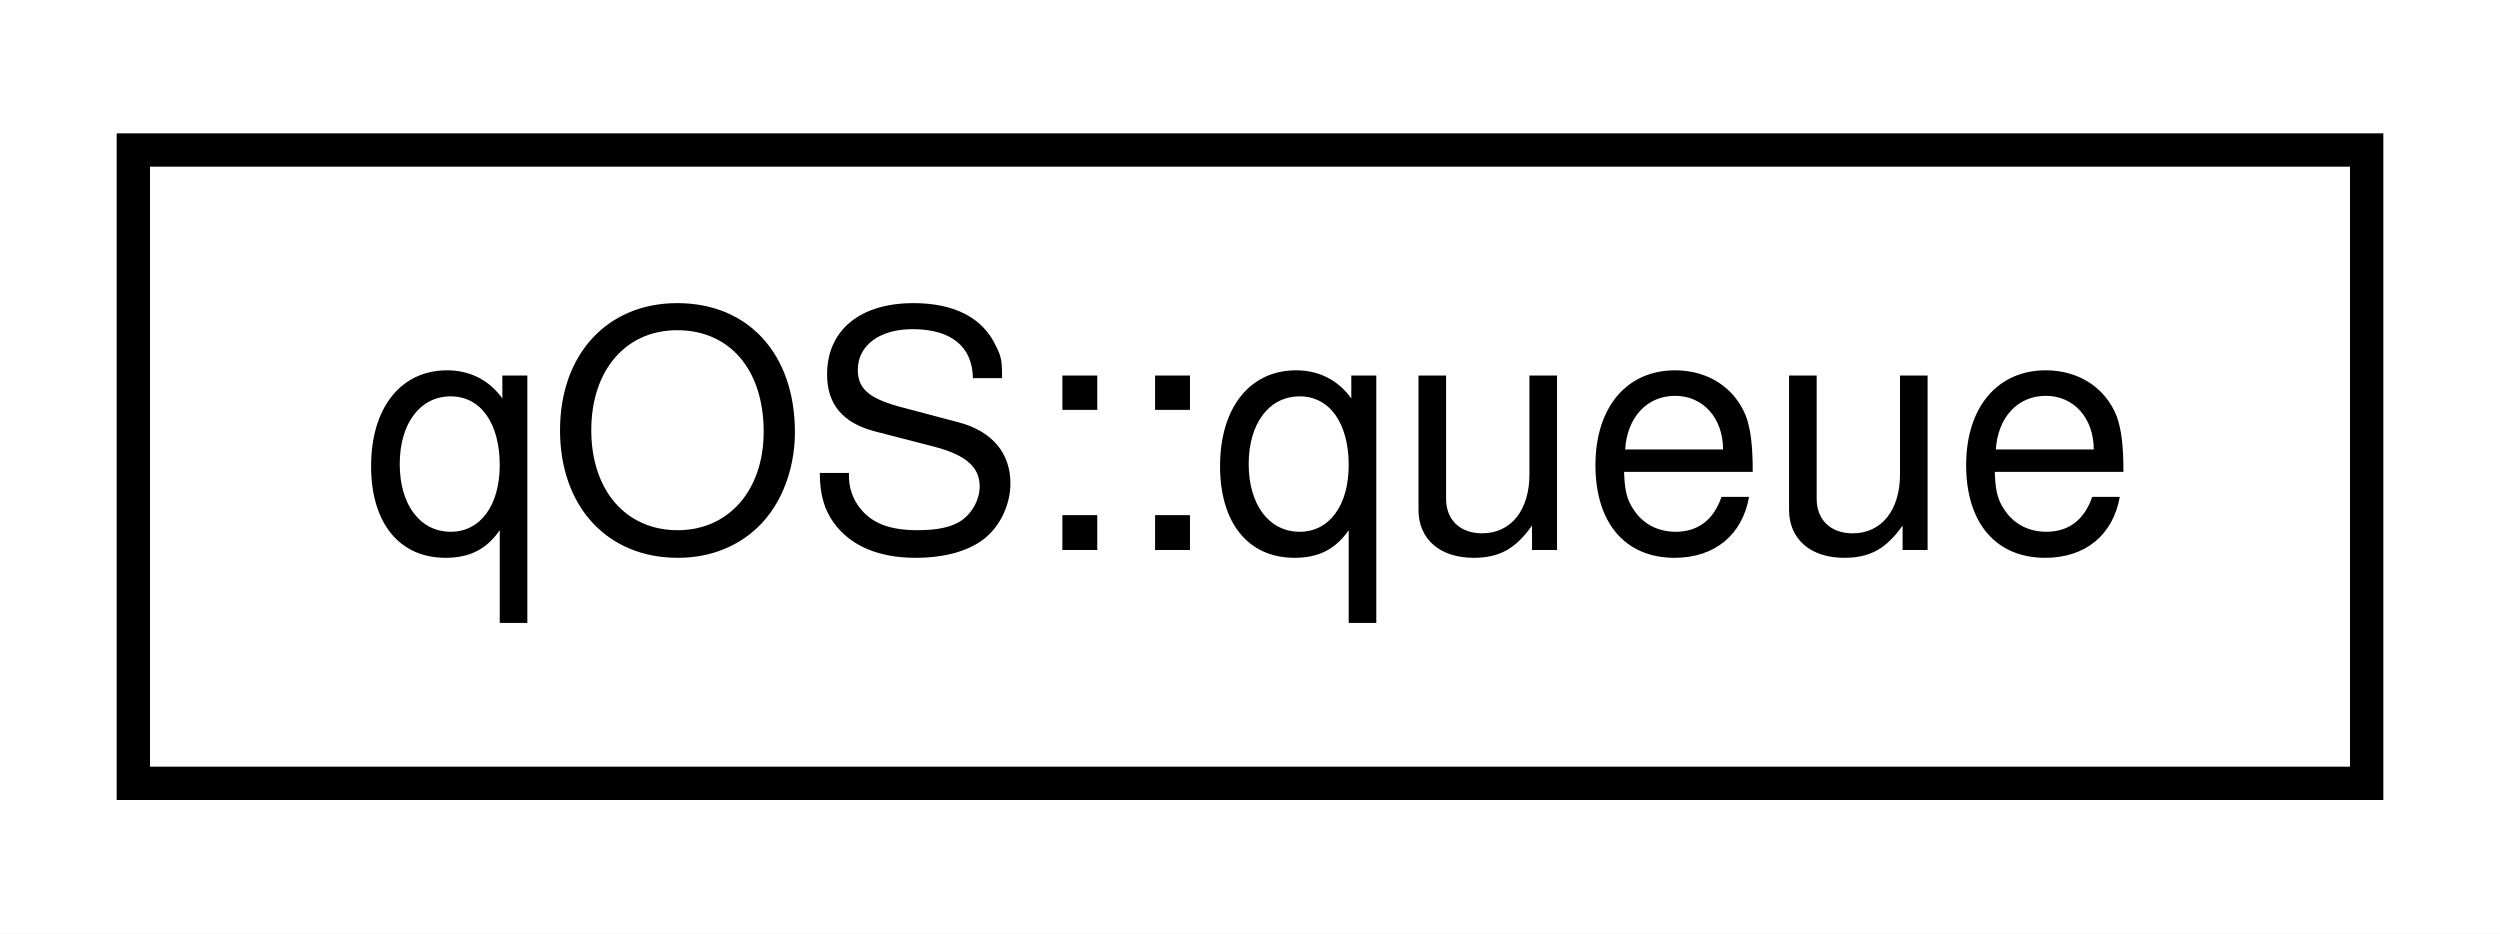
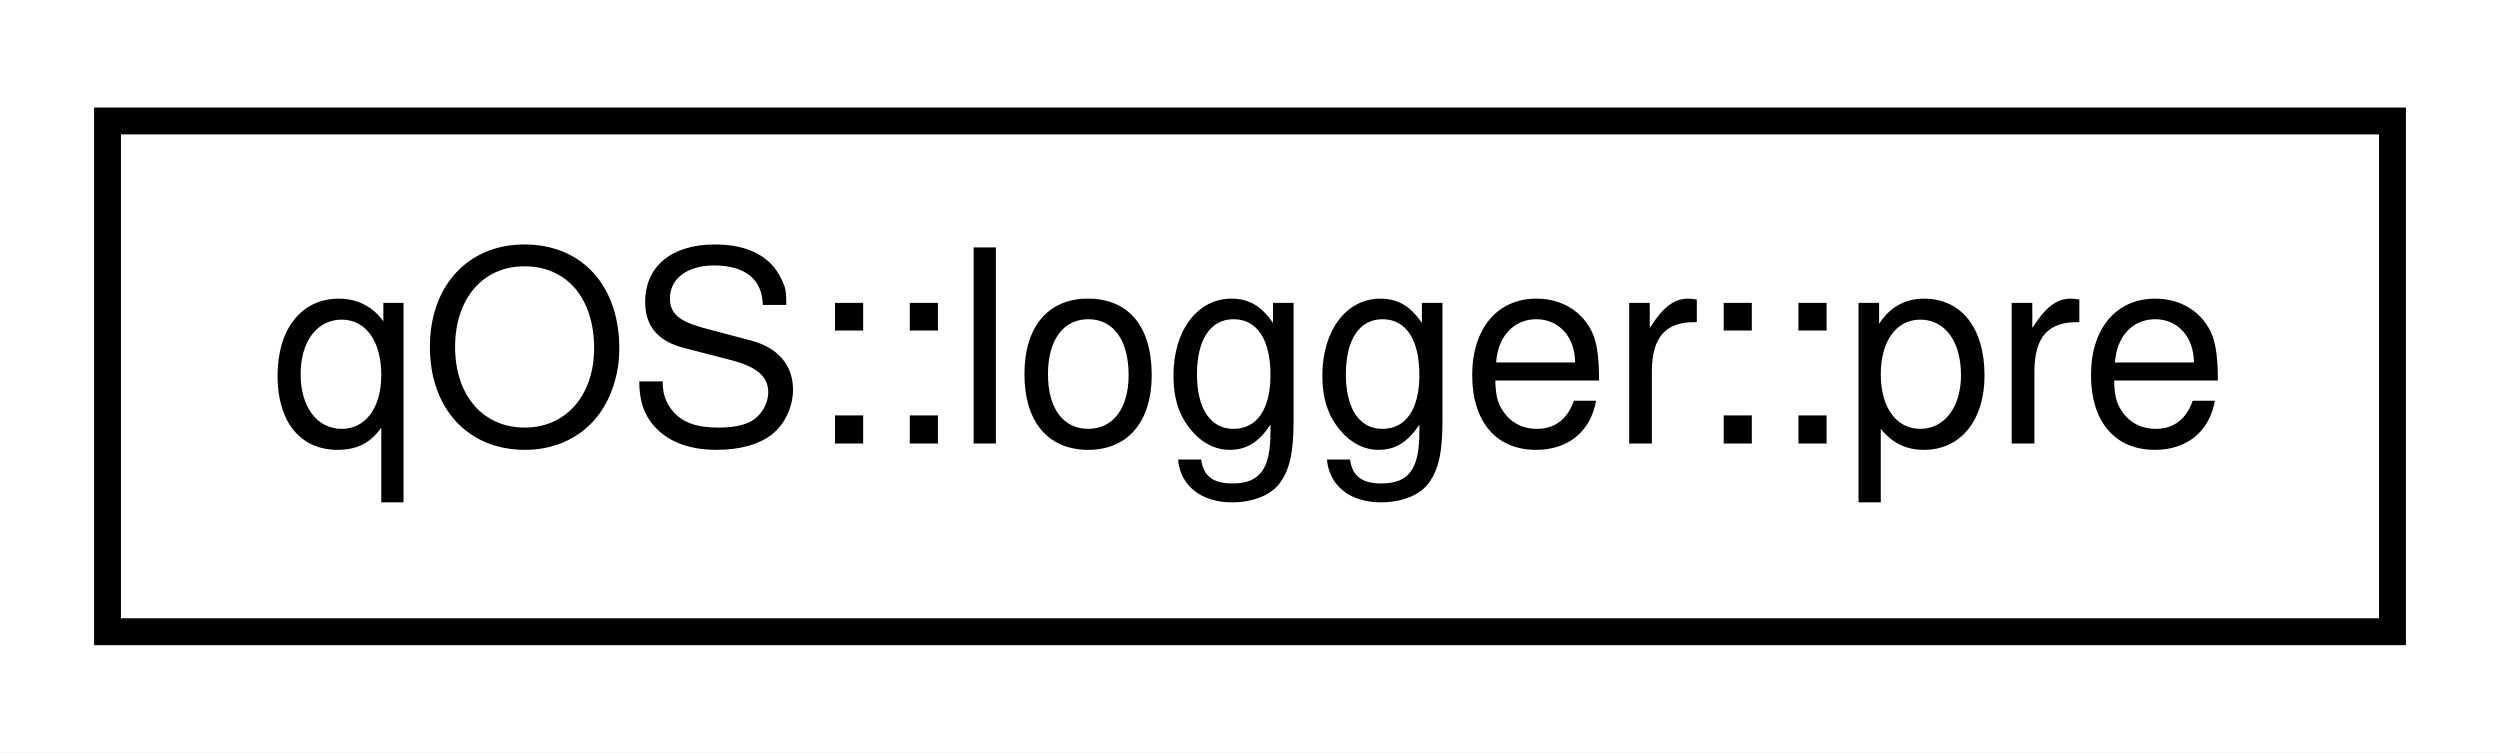
- <svg xmlns="http://www.w3.org/2000/svg" xmlns:xlink="http://www.w3.org/1999/xlink" width="75pt" height="28pt" viewBox="0.00 0.00 75.00 28.00">
+ <svg xmlns="http://www.w3.org/2000/svg" xmlns:xlink="http://www.w3.org/1999/xlink" width="93pt" height="28pt" viewBox="0.00 0.00 93.00 28.00">
  <g id="graph0" class="graph" transform="scale(1 1) rotate(0) translate(4 24)">
-     <polygon fill="white" stroke="transparent" points="-4,4 -4,-24 71,-24 71,4 -4,4" />
+     <polygon fill="white" stroke="transparent" points="-4,4 -4,-24 89,-24 89,4 -4,4" />
    <g id="node1" class="node">
      <g id="a_node1">
-         <a xlink:href="classq_o_s_1_1queue.html" target="_top" xlink:title="A Queue object.">
-           <polygon fill="white" stroke="black" points="0,-0.5 0,-19.5 67,-19.5 67,-0.5 0,-0.5" />
-           <text text-anchor="middle" x="33.5" y="-7.5" font-family="Helvetica,sans-Serif" font-size="10.00">qOS::queue</text>
+         <a xlink:href="classq_o_s_1_1logger_1_1pre.html" target="_top" xlink:title="Class that sets the decimal precision to be used to format floating-point values on logger operations...">
+           <polygon fill="white" stroke="black" points="0,-0.5 0,-19.5 85,-19.5 85,-0.5 0,-0.5" />
+           <text text-anchor="middle" x="42.5" y="-7.5" font-family="Helvetica,sans-Serif" font-size="10.00">qOS::logger::pre</text>
        </a>
      </g>
    </g>
  </g>
</svg>
